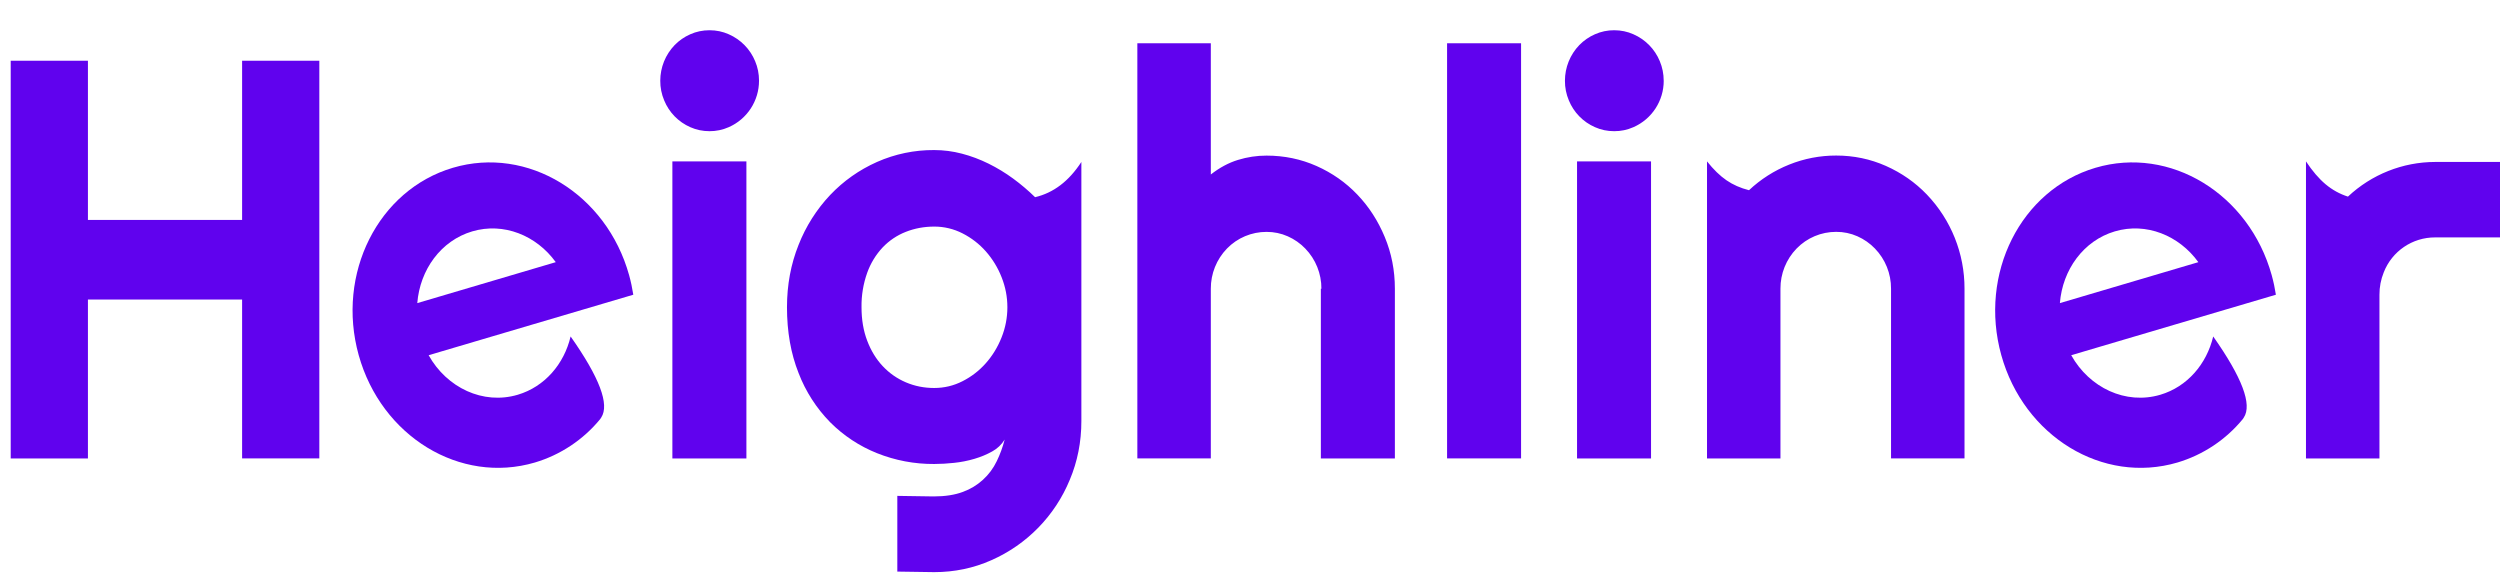
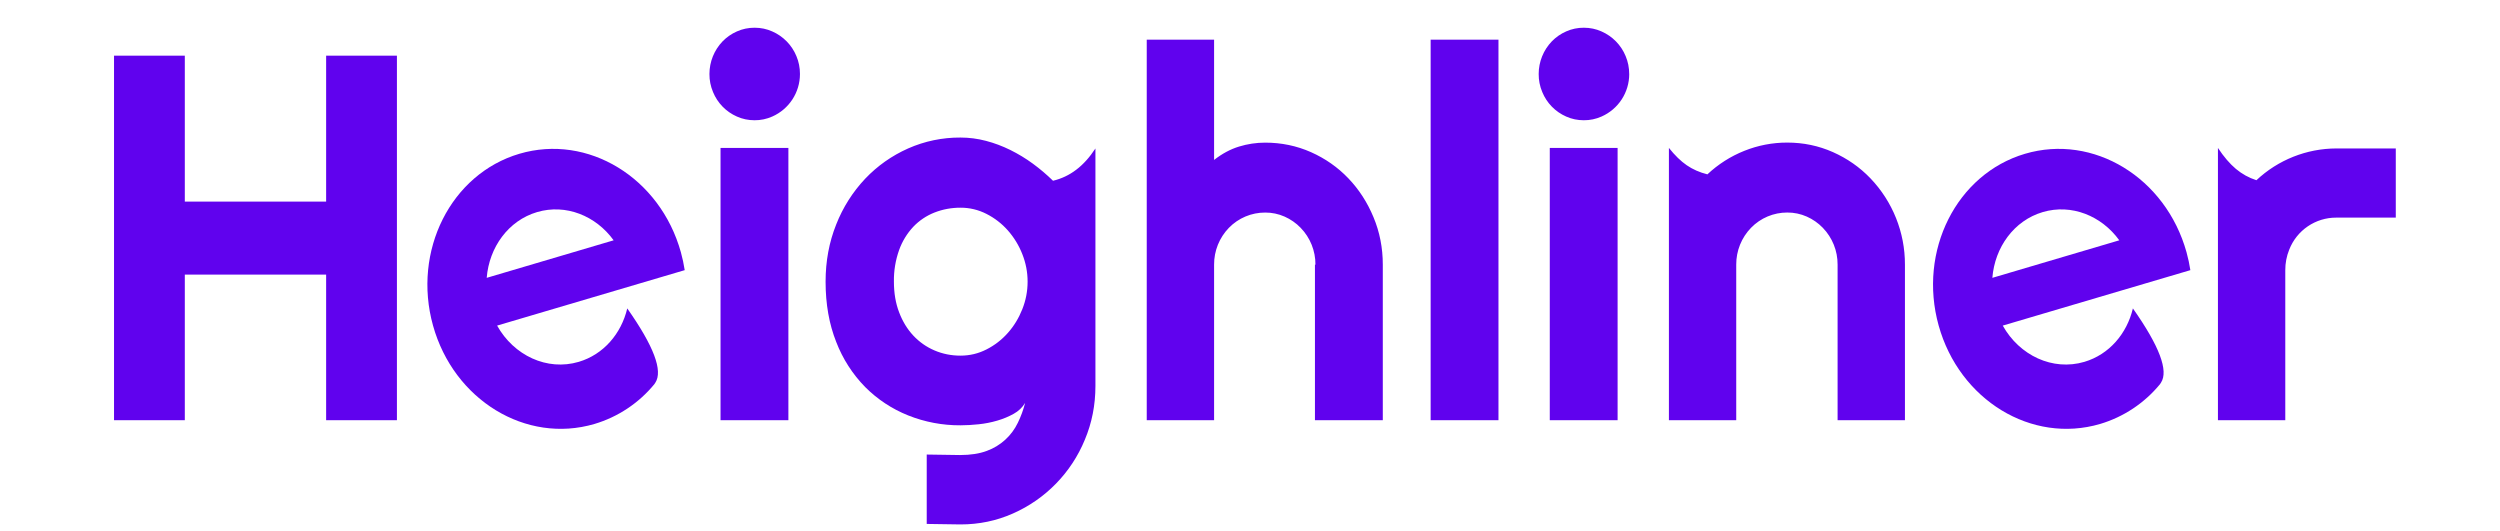
- <svg xmlns="http://www.w3.org/2000/svg" width="82" height="19" viewBox="0 0 82 19" fill="none">
+ <svg xmlns="http://www.w3.org/2000/svg" width="113" height="24" viewBox="0 0 82 19" fill="none">
  <path d="M2.884 15.037H.351V1.992h2.533v5.221h5.057v-5.22h2.533v13.043H7.941V9.825H2.884v5.213zM24.896 2.647a1.663 1.663 0 0 1-.993 1.524 1.531 1.531 0 0 1-.63.132c-.224 0-.435-.044-.632-.132a1.632 1.632 0 0 1-.856-.878 1.63 1.63 0 0 1-.128-.646 1.687 1.687 0 0 1 .472-1.169c.145-.148.315-.267.512-.354.197-.088.408-.132.631-.132.224 0 .434.044.631.132a1.65 1.65 0 0 1 .865.882c.086.203.128.417.128.641zm-.415 12.39h-2.427V5.294h2.428v9.743zM33.042 10.079c0-.34-.063-.669-.19-.987a2.852 2.852 0 0 0-.516-.846 2.576 2.576 0 0 0-.764-.591 2.02 2.02 0 0 0-.93-.223c-.33 0-.64.058-.932.173a2.116 2.116 0 0 0-.759.51 2.402 2.402 0 0 0-.507.832 3.22 3.22 0 0 0-.186 1.132c0 .406.062.772.186 1.096.123.325.292.602.507.832.215.23.468.408.76.533.29.124.6.186.93.186.33 0 .64-.074.931-.223.292-.148.546-.345.764-.591.218-.246.39-.528.516-.846a2.65 2.65 0 0 0 .19-.987zm2.427 3.73c0 .685-.127 1.328-.38 1.928a4.929 4.929 0 0 1-2.573 2.638c-.585.26-1.21.391-1.875.391l-1.209-.018v-2.483l1.192.018c.376 0 .697-.05.962-.15a1.977 1.977 0 0 0 1.107-1.005c.11-.225.196-.461.26-.71a1.08 1.08 0 0 1-.405.387c-.177.1-.373.182-.587.245a3.7 3.7 0 0 1-.671.132 6.265 6.265 0 0 1-.649.037 4.96 4.96 0 0 1-1.875-.355 4.553 4.553 0 0 1-1.536-1.014 4.723 4.723 0 0 1-1.037-1.615c-.253-.637-.38-1.355-.38-2.156 0-.734.127-1.416.38-2.047a5.106 5.106 0 0 1 1.037-1.637c.438-.46.95-.822 1.536-1.083a4.558 4.558 0 0 1 1.875-.39c.306 0 .61.039.91.118.3.078.59.188.873.327.282.14.552.303.808.491s.495.391.719.61c.303-.072.58-.203.832-.395.252-.191.48-.445.686-.76v8.496zM39.715 15.036h-2.41V1.42h2.41v4.303c.288-.225.585-.384.891-.478.306-.094.618-.141.936-.141.582 0 1.13.114 1.641.341.512.228.958.54 1.337.937.38.397.68.861.9 1.392.221.53.332 1.096.332 1.696v5.567h-2.428V9.47h.018a1.878 1.878 0 0 0-.53-1.319 1.829 1.829 0 0 0-.573-.4 1.694 1.694 0 0 0-.697-.145 1.802 1.802 0 0 0-1.297.546 1.878 1.878 0 0 0-.53 1.318v5.567zM49.891 15.036h-2.427V1.42h2.427v13.617zM54.57 2.647a1.66 1.66 0 0 1-.993 1.524 1.531 1.531 0 0 1-.632.132c-.223 0-.434-.044-.63-.132a1.63 1.63 0 0 1-.857-.878 1.628 1.628 0 0 1-.128-.646 1.686 1.686 0 0 1 .472-1.169 1.63 1.63 0 0 1 .512-.354 1.53 1.53 0 0 1 .631-.132c.224 0 .434.044.631.132a1.648 1.648 0 0 1 .865.882c.085.203.128.417.128.641zm-.416 12.39h-2.427V5.294h2.427v9.743zM58.4 15.037h-2.41V5.293c.213.268.426.475.638.62.212.146.458.255.739.326a4.202 4.202 0 0 1 1.32-.841 4.098 4.098 0 0 1 1.54-.296c.576 0 1.12.114 1.632.341.512.228.96.54 1.341.937a4.447 4.447 0 0 1 1.236 3.088v5.568h-2.41V9.469a1.878 1.878 0 0 0-.53-1.319 1.83 1.83 0 0 0-.573-.4 1.693 1.693 0 0 0-.697-.145 1.801 1.801 0 0 0-1.297.546 1.878 1.878 0 0 0-.53 1.318v5.568zM78.046 15.037h-2.41V5.294c.209.315.423.565.642.749.22.184.465.32.735.406a4.188 4.188 0 0 1 2.86-1.137H82v2.475h-2.127a1.801 1.801 0 0 0-1.686 1.146 1.93 1.93 0 0 0-.141.737v5.367z" fill="#6002EE" />
  <path fill-rule="evenodd" clip-rule="evenodd" d="M14.855 5.503c2.449-.724 5.037.853 5.78 3.523.059.213.104.427.137.641l-3.327.983-3.386 1.001c.596 1.068 1.787 1.633 2.922 1.297.888-.263 1.522-1.01 1.735-1.912.948 1.346 1.283 2.233 1.004 2.659a9.174 9.174 0 0 1-.035.053 4.398 4.398 0 0 1-2.14 1.422c-2.45.723-5.038-.854-5.78-3.523-.743-2.67.64-5.42 3.09-6.144zm.635 2.086c-1.029.304-1.716 1.26-1.803 2.353l4.542-1.343c-.635-.878-1.71-1.314-2.739-1.01zM68.732 5.503c2.449-.724 5.037.853 5.78 3.523.059.213.104.427.137.641l-3.327.983-3.386 1.001c.596 1.068 1.786 1.633 2.922 1.297.888-.263 1.521-1.01 1.735-1.912.948 1.346 1.283 2.233 1.004 2.659l-.035.053a4.399 4.399 0 0 1-2.14 1.422c-2.45.723-5.038-.854-5.78-3.523-.743-2.67.64-5.42 3.09-6.144zm.635 2.086c-1.029.304-1.716 1.26-1.803 2.353l4.542-1.343c-.635-.878-1.71-1.314-2.739-1.01z" fill="#6002EE" />
</svg>
